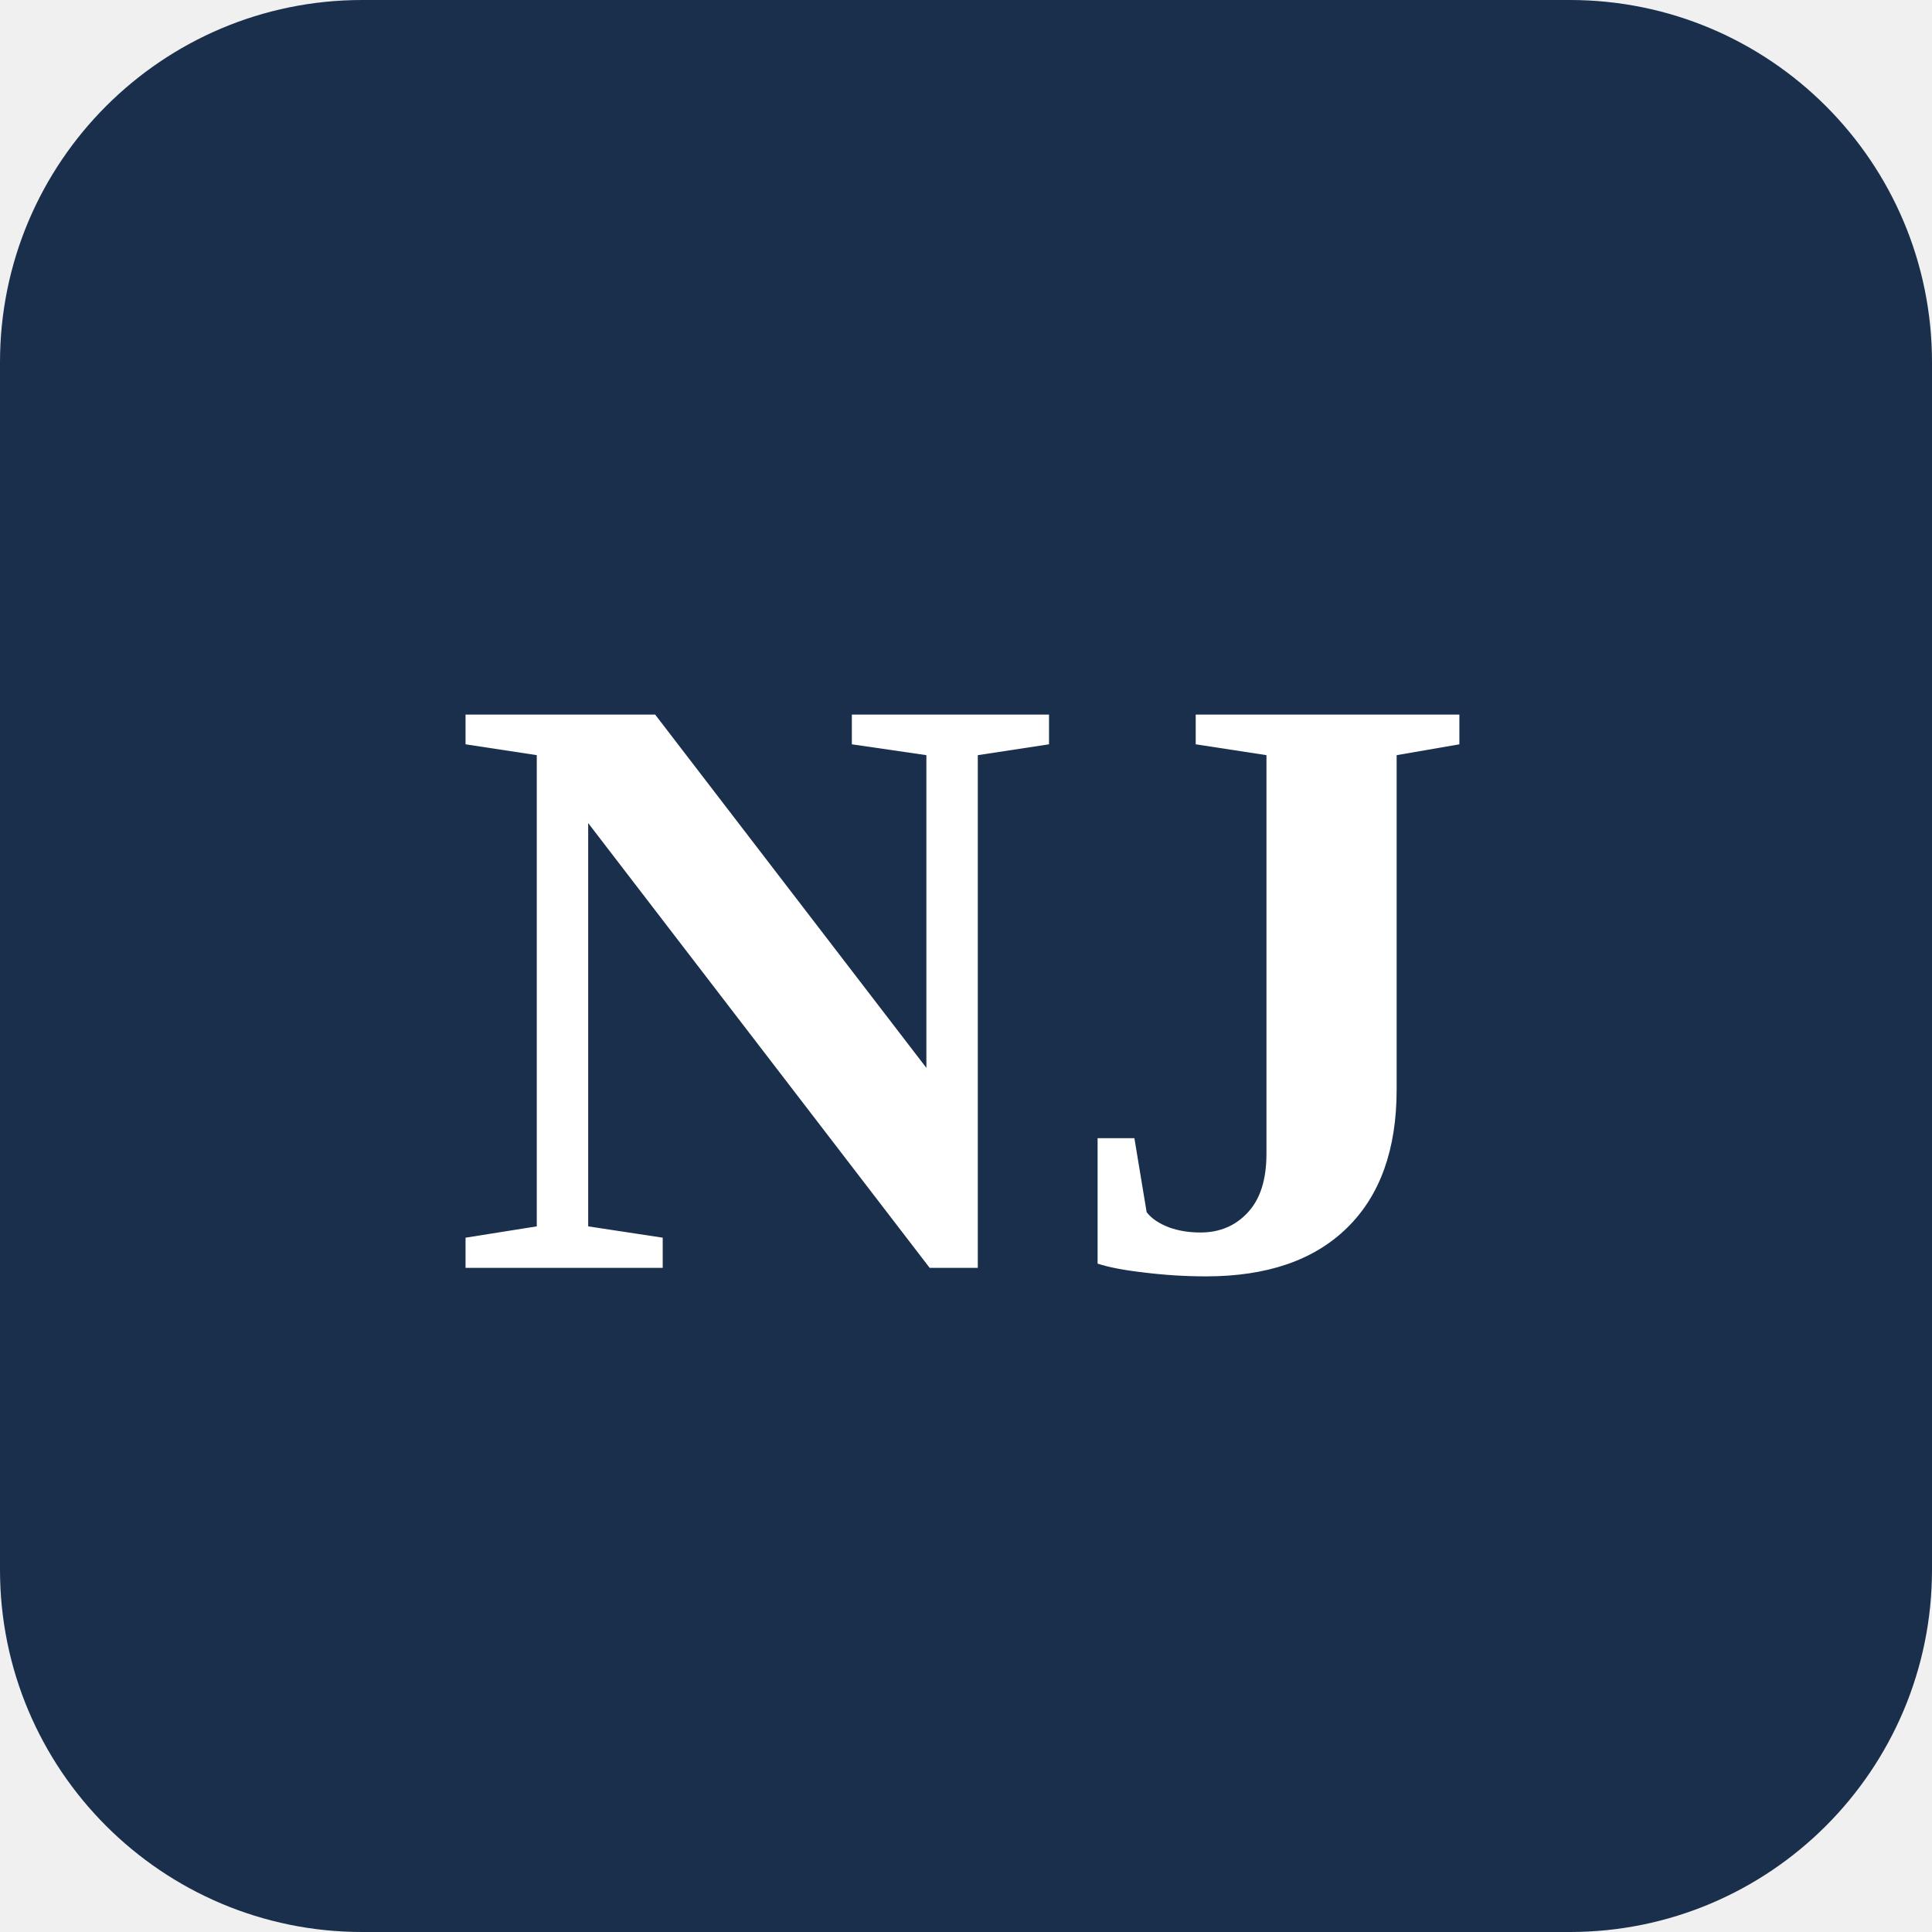
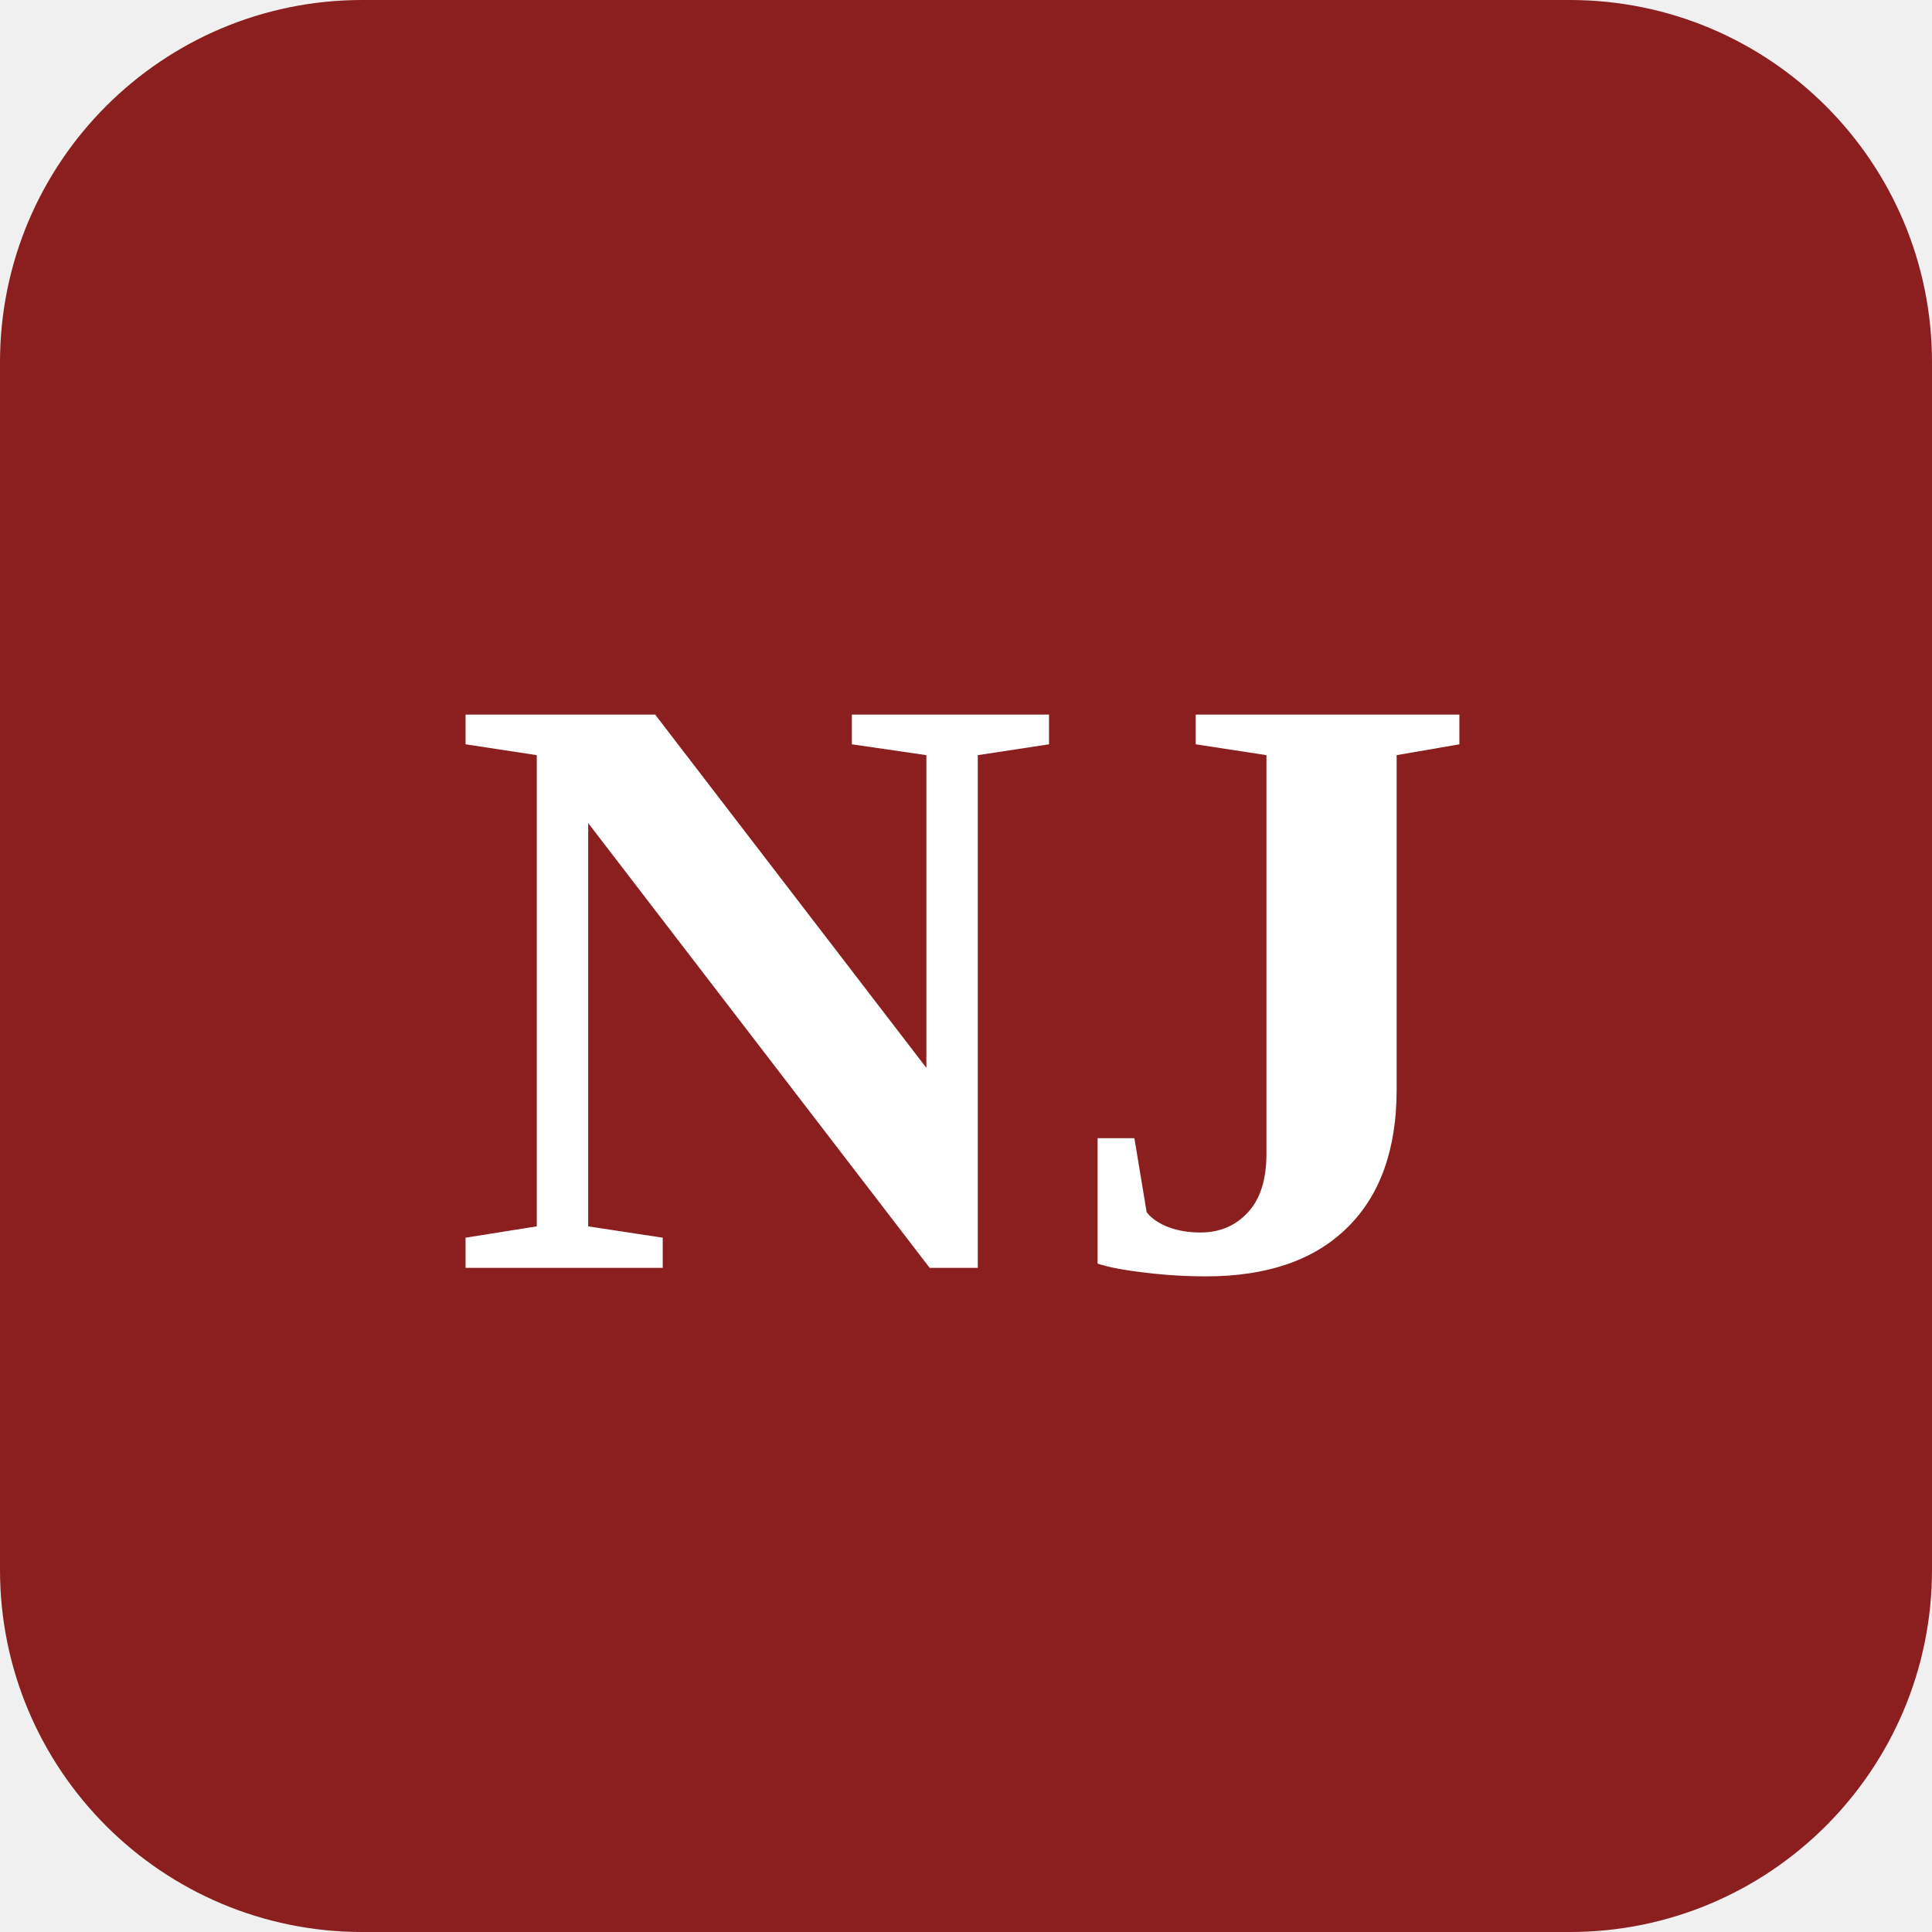
<svg xmlns="http://www.w3.org/2000/svg" viewBox="0 0 64 64" width="64" height="64">
-   <rect width="64" height="64" rx="12" fill="#1a2f4b" />
+   <rect width="64" height="64" rx="12" fill="#8B1E1E" />
  <text x="32" y="42" font-family="Georgia, 'Times New Roman', serif" font-size="28" font-weight="700" fill="#ffffff" text-anchor="middle">NJ</text>
</svg>
